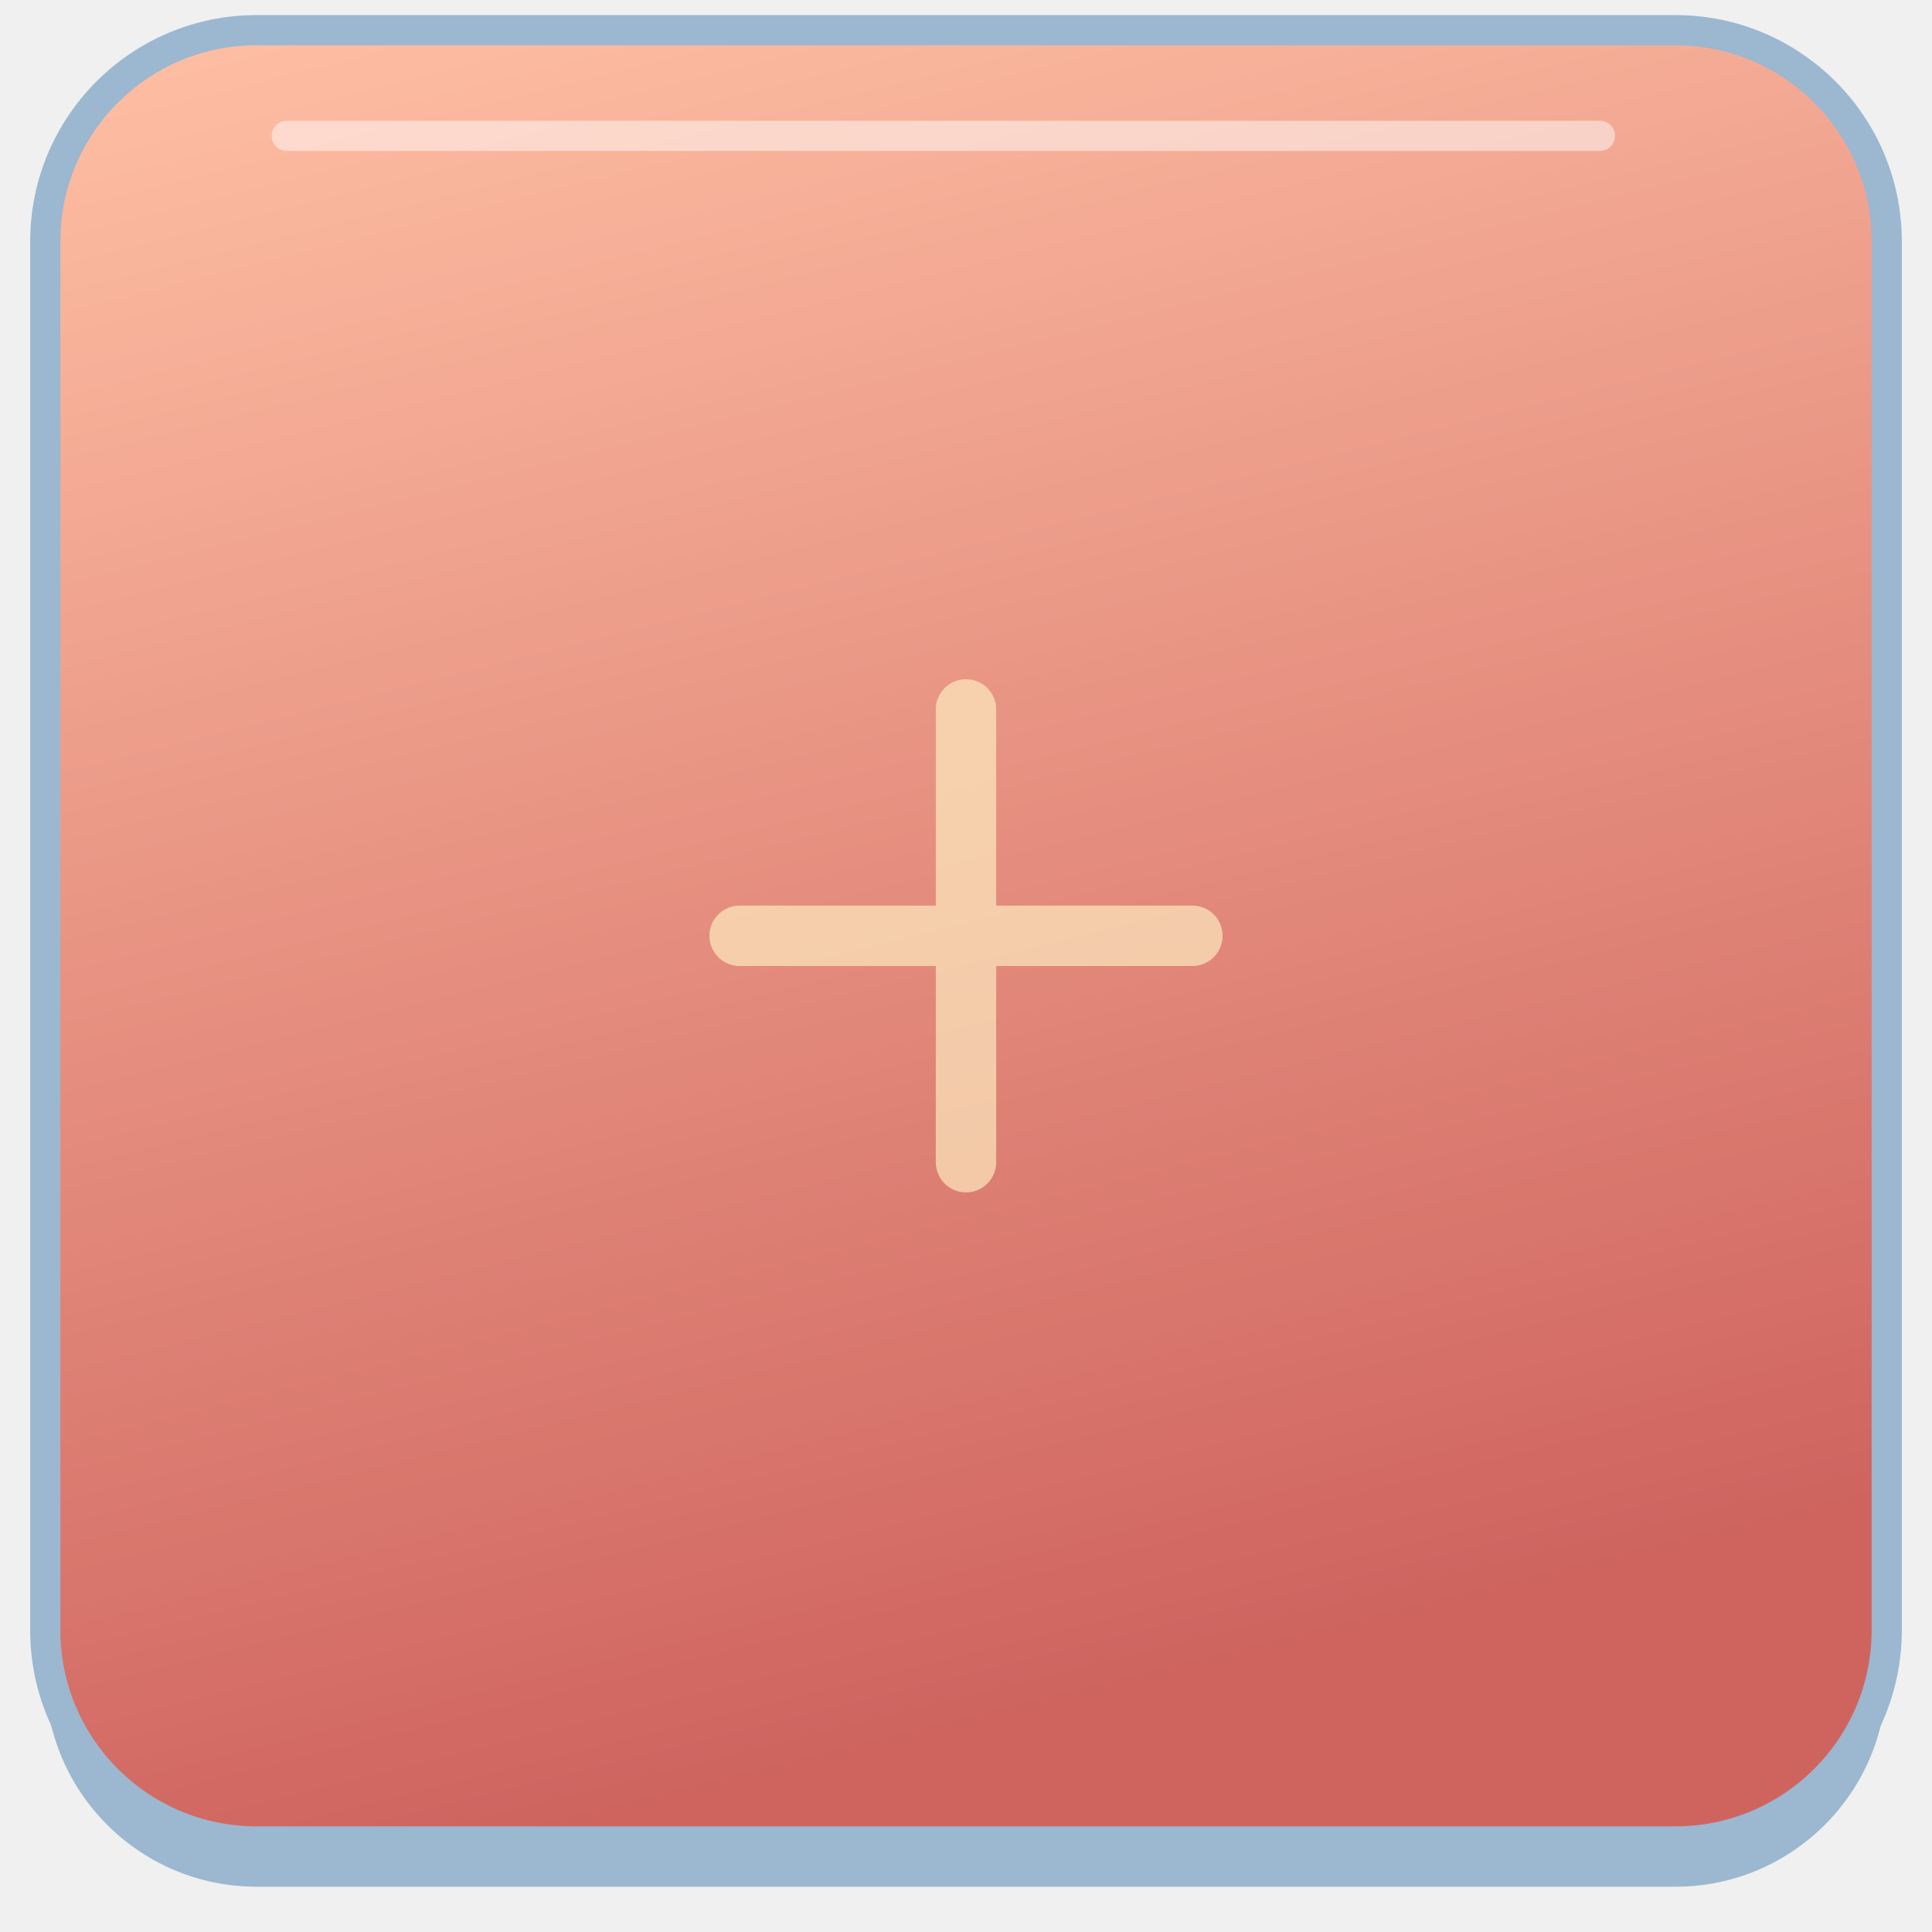
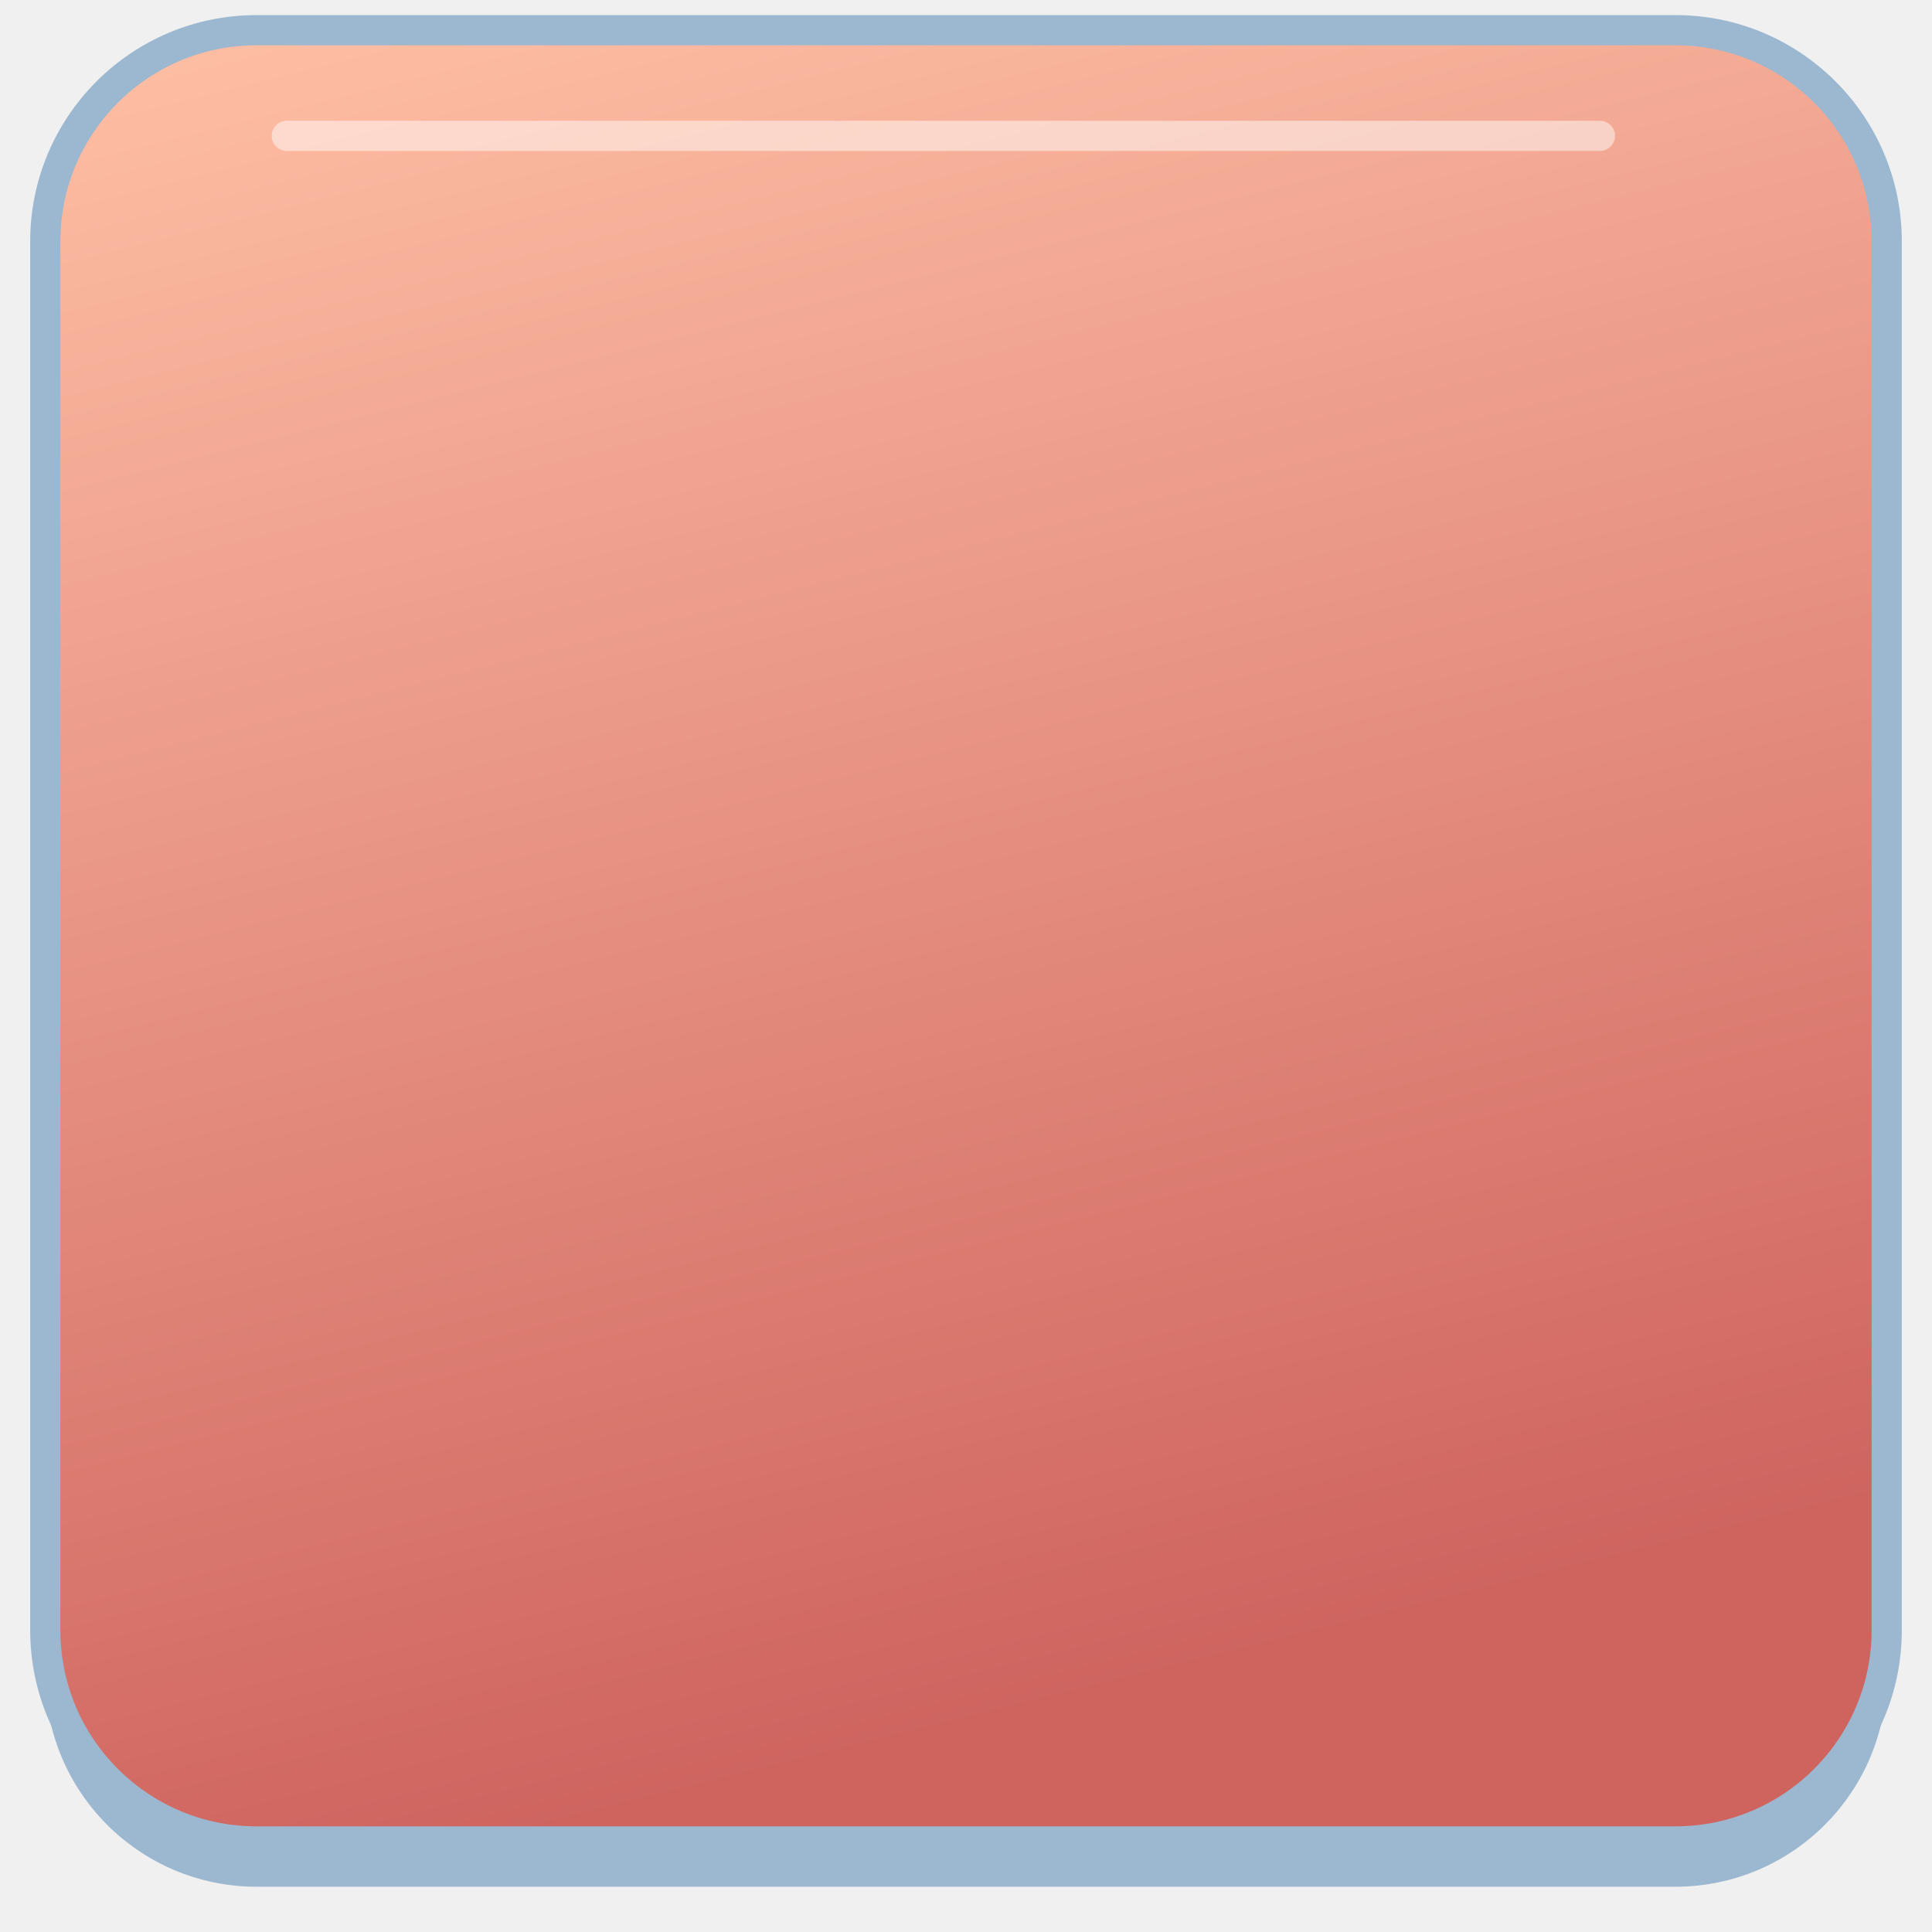
<svg xmlns="http://www.w3.org/2000/svg" width="128" height="128" viewBox="0 0 128 128">
  <defs>
    <linearGradient id="coral" x1="0" y1="0" x2=".25" y2="1">
      <stop stop-color="#FFC0A5" />
      <stop offset="1" stop-color="#CF645F" />
    </linearGradient>
  </defs>
  <rect x="3" y="5" width="122" height="120" rx="14" fill="#9CB7D0" stroke="none" stroke-width="2" />
  <rect x="3" y="2" width="122" height="120" rx="14" fill="url(#coral)" stroke="#9CB7D0" stroke-width="2" />
  <path d="M19 9H106" fill="none" stroke="#FFFFFF" stroke-width="2" stroke-linecap="round" stroke-linejoin="round" opacity="0.48" />
-   <path d="M49 62H79M64 47V77" fill="none" stroke="#FFF1C5" stroke-width="4" stroke-linecap="round" stroke-linejoin="round" opacity="0.65" />
</svg>
